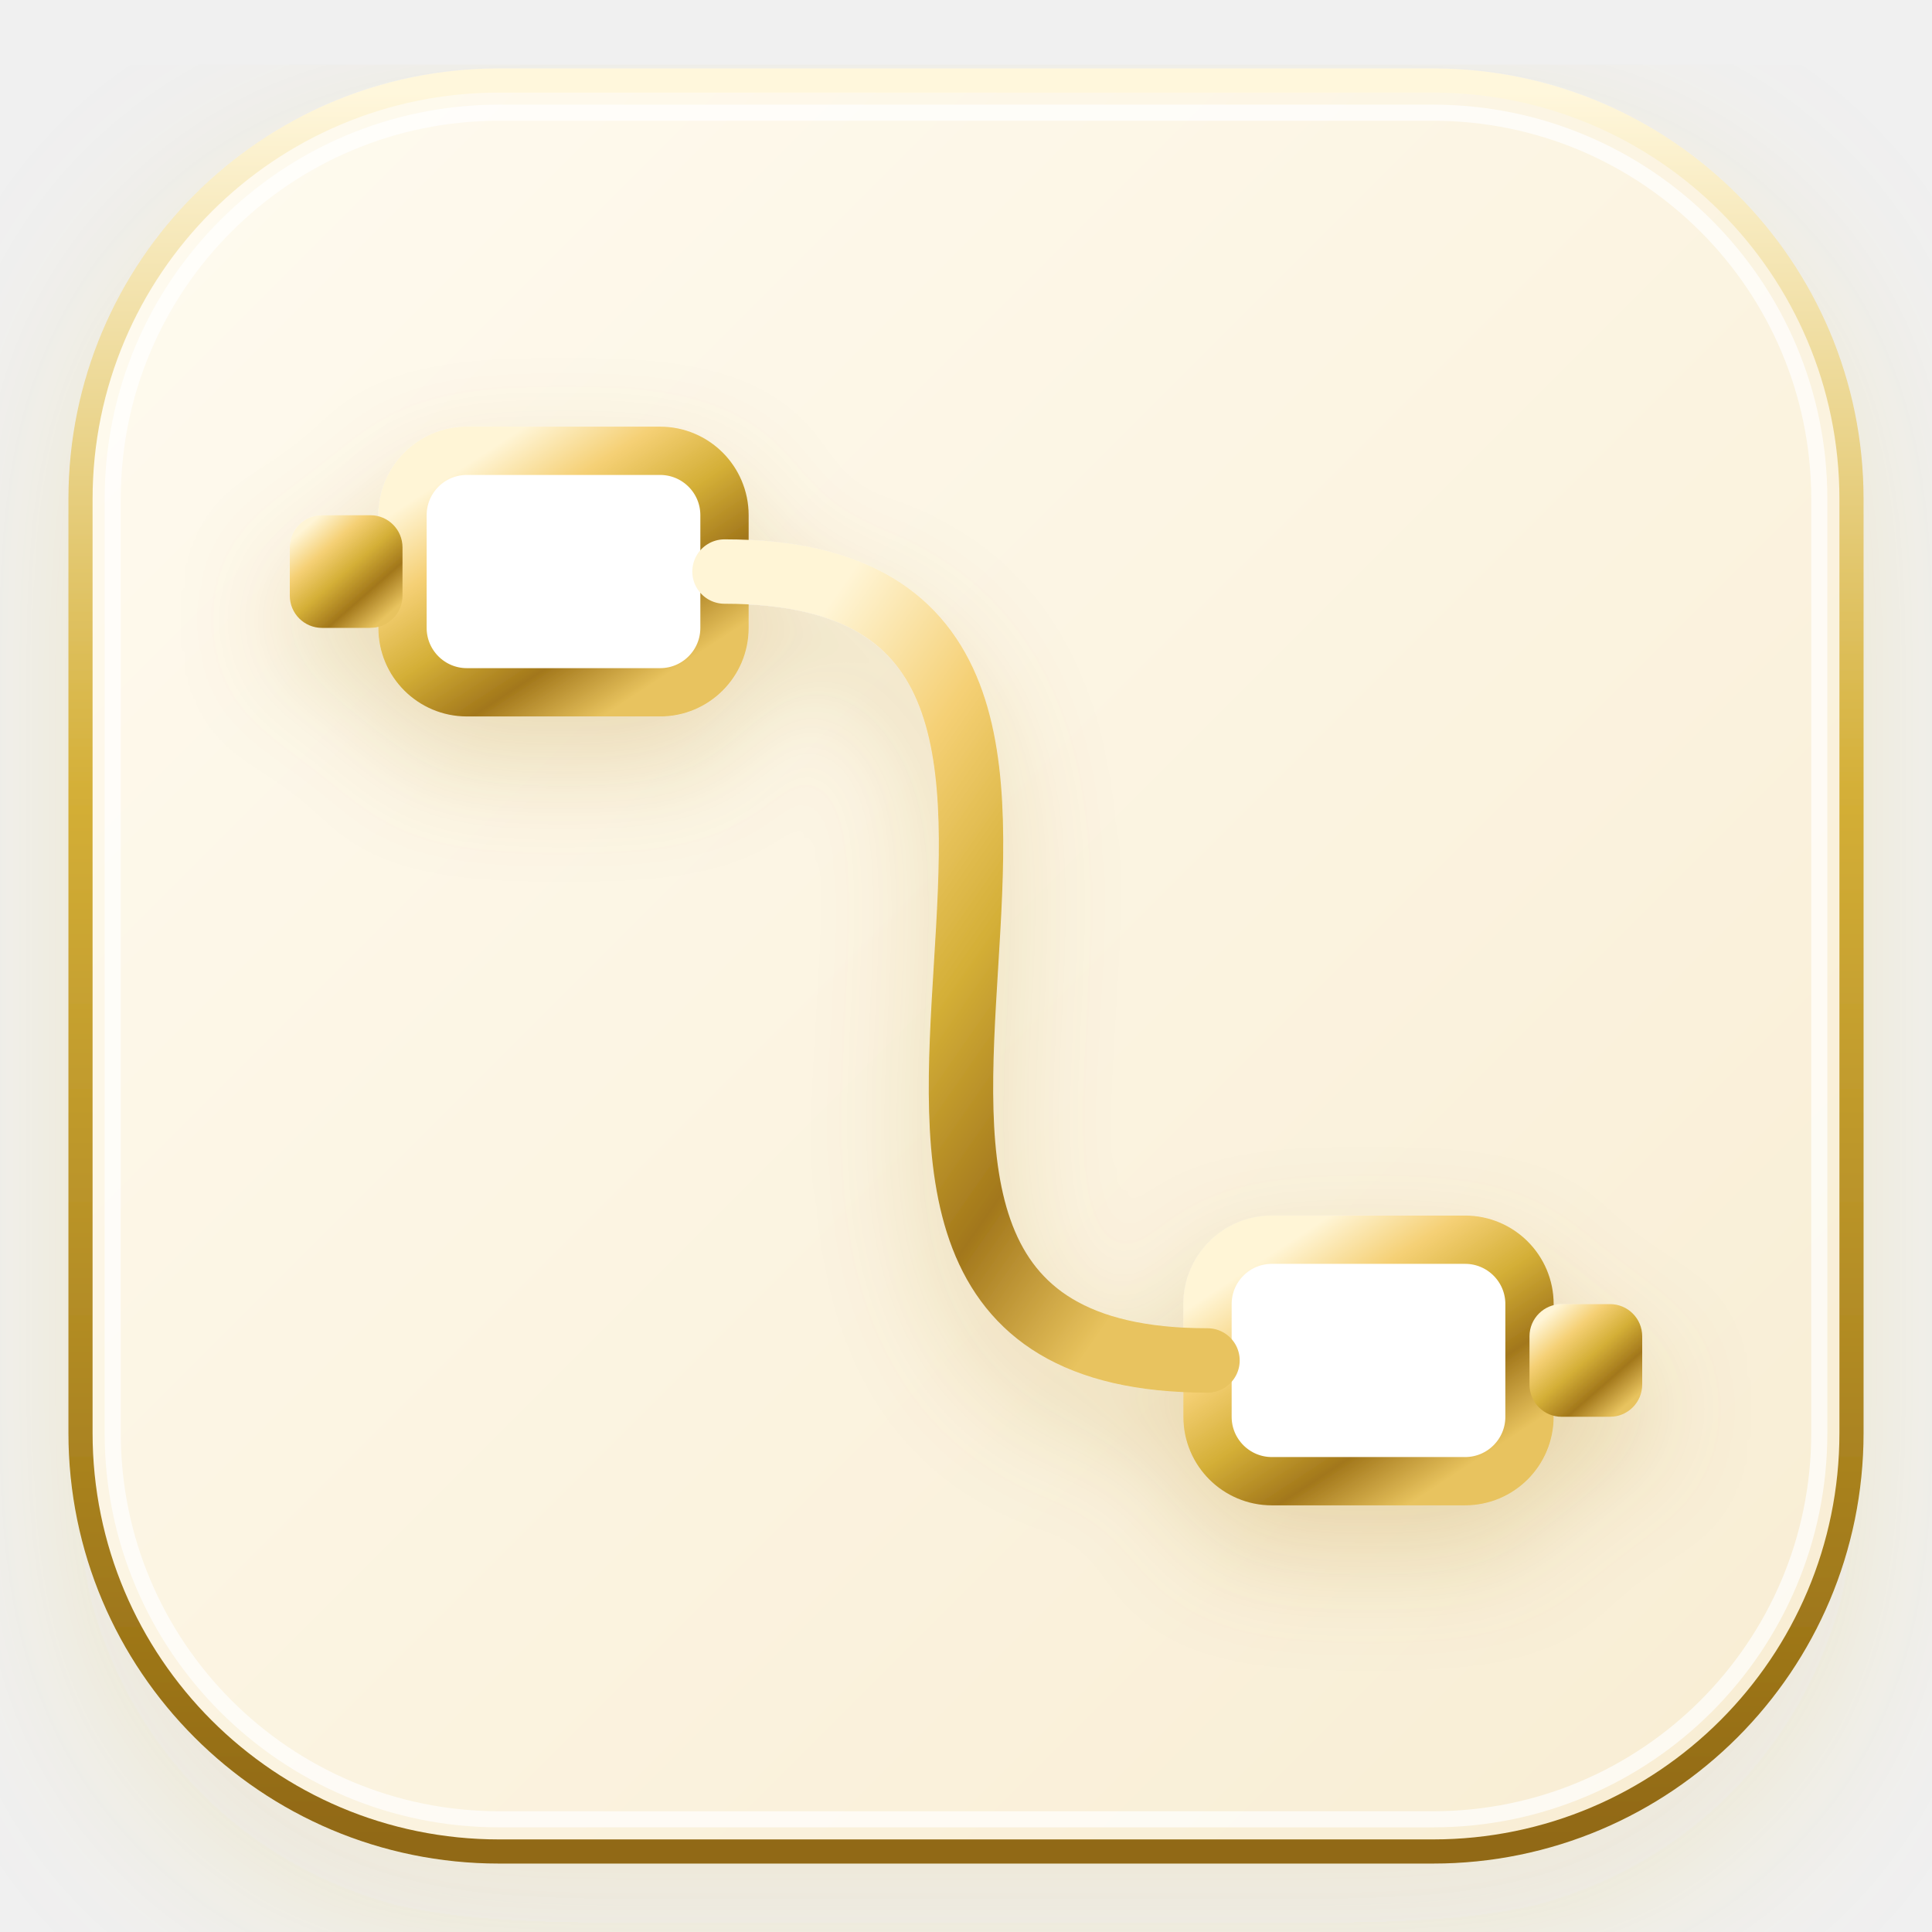
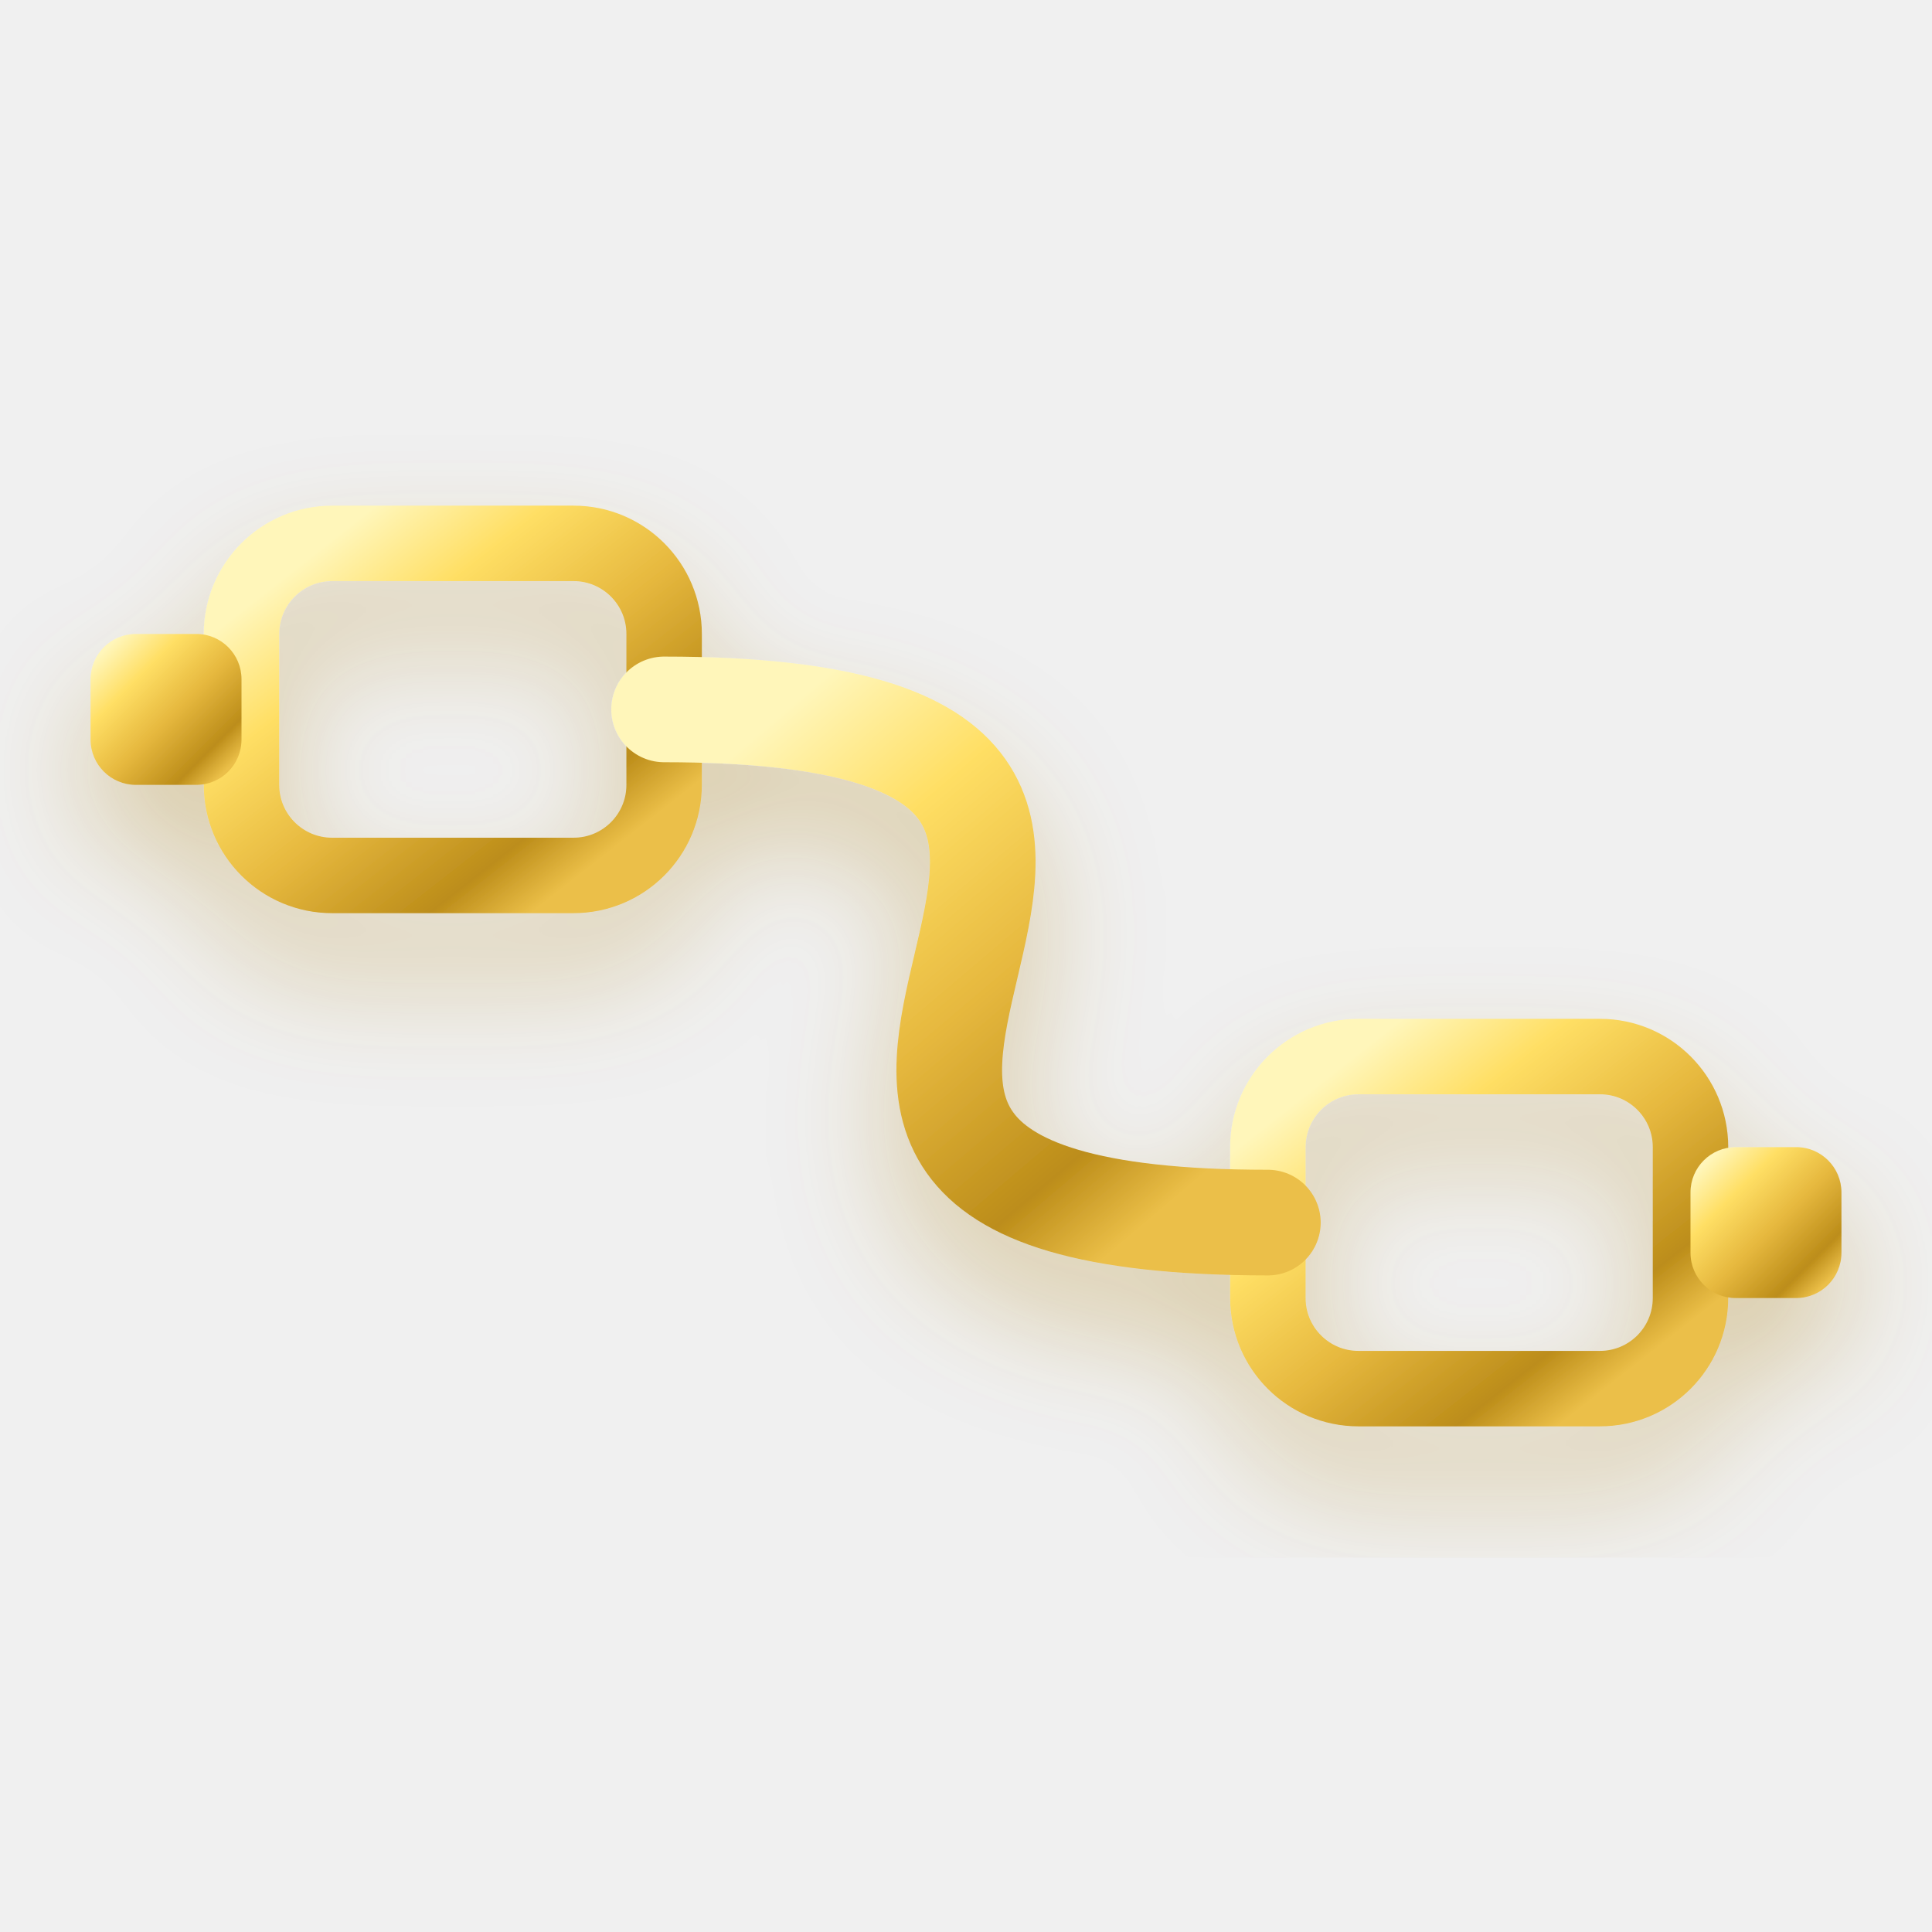
- <svg xmlns="http://www.w3.org/2000/svg" viewBox="0 0 120 120" width="120" height="120" fill="none">
+ <svg xmlns="http://www.w3.org/2000/svg" viewBox="0 0 64 64" width="64" height="64" fill="none">
  <defs>
-     <linearGradient id="appleGoldSheen" x1="15%" y1="10%" x2="85%" y2="90%">
-       <stop offset="0%" stop-color="#FFF5D6" />
-       <stop offset="25%" stop-color="#F5D075" />
-       <stop offset="50%" stop-color="#D4AF37" />
-       <stop offset="75%" stop-color="#A2771B" />
-       <stop offset="100%" stop-color="#E8C35E" />
+     <linearGradient id="eltronGold" x1="10%" y1="10%" x2="90%" y2="90%">
+       <stop offset="0%" stop-color="#FFF6BA" />
+       <stop offset="25%" stop-color="#FFDF65" />
+       <stop offset="55%" stop-color="#E6B83E" />
+       <stop offset="85%" stop-color="#BC8D1A" />
+       <stop offset="100%" stop-color="#EBBF48" />
    </linearGradient>
-     <linearGradient id="appleGoldSoft" x1="0%" y1="0%" x2="100%" y2="100%">
-       <stop offset="0%" stop-color="#FFFBF0" />
-       <stop offset="100%" stop-color="#F8EDD3" />
+     <linearGradient id="eltronGoldHighlight" x1="0%" y1="0%" x2="0%" y2="100%">
+       <stop offset="0%" stop-color="#FFFFFF" stop-opacity="0.85" />
+       <stop offset="100%" stop-color="#E6B83E" stop-opacity="0.2" />
    </linearGradient>
-     <linearGradient id="appleGoldRim" x1="0%" y1="0%" x2="0%" y2="100%">
-       <stop offset="0%" stop-color="#FFF7DC" />
-       <stop offset="40%" stop-color="#D4AF37" />
-       <stop offset="100%" stop-color="#916912" />
-     </linearGradient>
-     <filter id="appleShadow" x="-20%" y="-20%" width="140%" height="140%">
-       <feDropShadow dx="0" dy="3" stdDeviation="3.5" flood-color="#A57A18" flood-opacity="0.22" />
-     </filter>
-     <filter id="tileShadow" x="-10%" y="-10%" width="120%" height="120%">
-       <feDropShadow dx="0" dy="4" stdDeviation="6" flood-color="#D4AF37" flood-opacity="0.16" />
+     <filter id="goldGlow" x="-20%" y="-20%" width="140%" height="140%">
+       <feDropShadow dx="0" dy="2" stdDeviation="2" flood-color="#A67900" flood-opacity="0.32" />
    </filter>
  </defs>
-   <rect x="5" y="5" width="110" height="110" rx="26" fill="url(#appleGoldSoft)" stroke="url(#appleGoldRim)" stroke-width="1.5" filter="url(#tileShadow)" />
-   <rect x="7" y="7" width="106" height="106" rx="24" fill="none" stroke="#FFFFFF" stroke-width="1" stroke-opacity="0.7" />
-   <g filter="url(#appleShadow)">
-     <rect x="25" y="28" width="20" height="15" rx="4" stroke="url(#appleGoldSheen)" stroke-width="3" fill="#FFFFFF" />
-     <rect x="18" y="32" width="7" height="7" rx="2" fill="url(#appleGoldSheen)" />
-     <rect x="75" y="77" width="20" height="15" rx="4" stroke="url(#appleGoldSheen)" stroke-width="3" fill="#FFFFFF" />
-     <rect x="95" y="81" width="7" height="7" rx="2" fill="url(#appleGoldSheen)" />
-     <path d="M45 35.5 C78 35.5, 42 84.5, 75 84.5" stroke="url(#appleGoldSheen)" stroke-width="4" stroke-linecap="round" fill="none" />
-     <line x1="42" y1="31" x2="42" y2="40" stroke="url(#appleGoldSheen)" stroke-width="2" />
-     <line x1="78" y1="80" x2="78" y2="89" stroke="url(#appleGoldSheen)" stroke-width="2" />
+   <g filter="url(#goldGlow)">
+     <rect x="8" y="18" width="14" height="11" rx="3" stroke="url(#eltronGold)" stroke-width="2.5" fill="none" />
+     <rect x="3" y="21" width="5" height="5" rx="1.5" fill="url(#eltronGold)" />
+     <rect x="42" y="35" width="14" height="11" rx="3" stroke="url(#eltronGold)" stroke-width="2.5" fill="none" />
+     <rect x="56" y="38" width="5" height="5" rx="1.5" fill="url(#eltronGold)" />
+     <path d="M22 23.5 C46 23.5, 18 40.5, 42 40.5" stroke="url(#eltronGold)" stroke-width="3.5" stroke-linecap="round" fill="none" />
  </g>
</svg>
